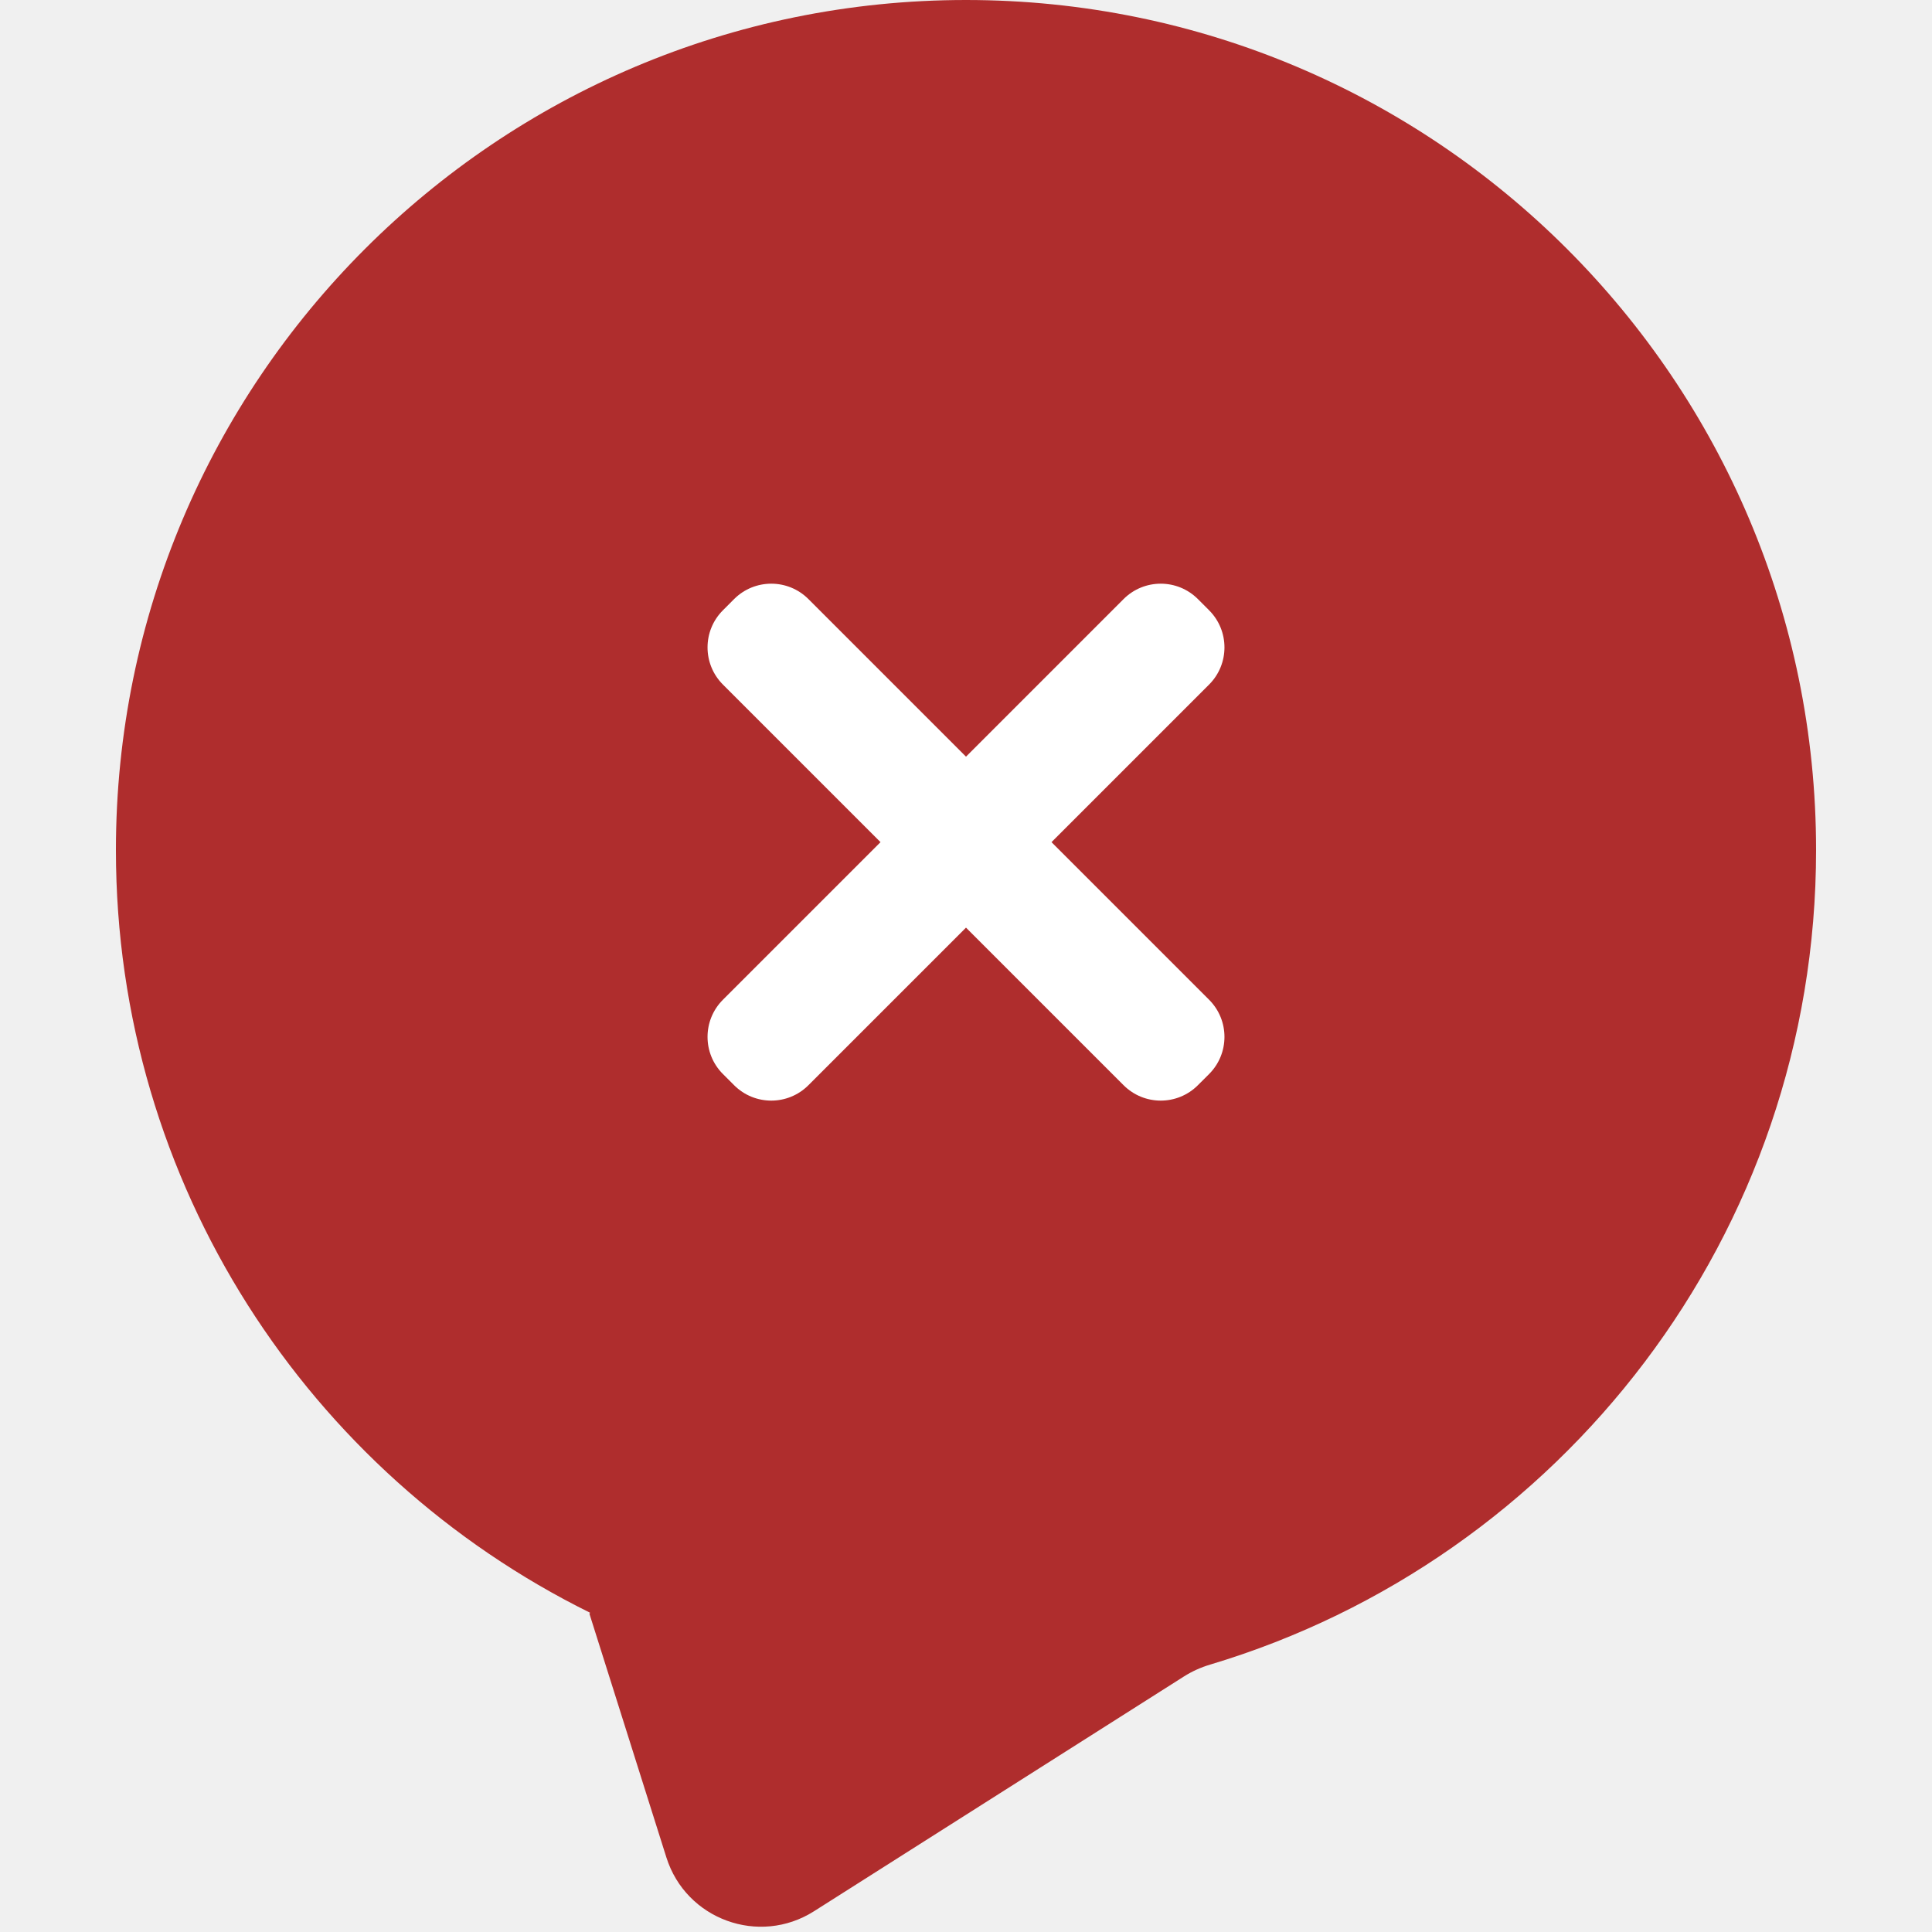
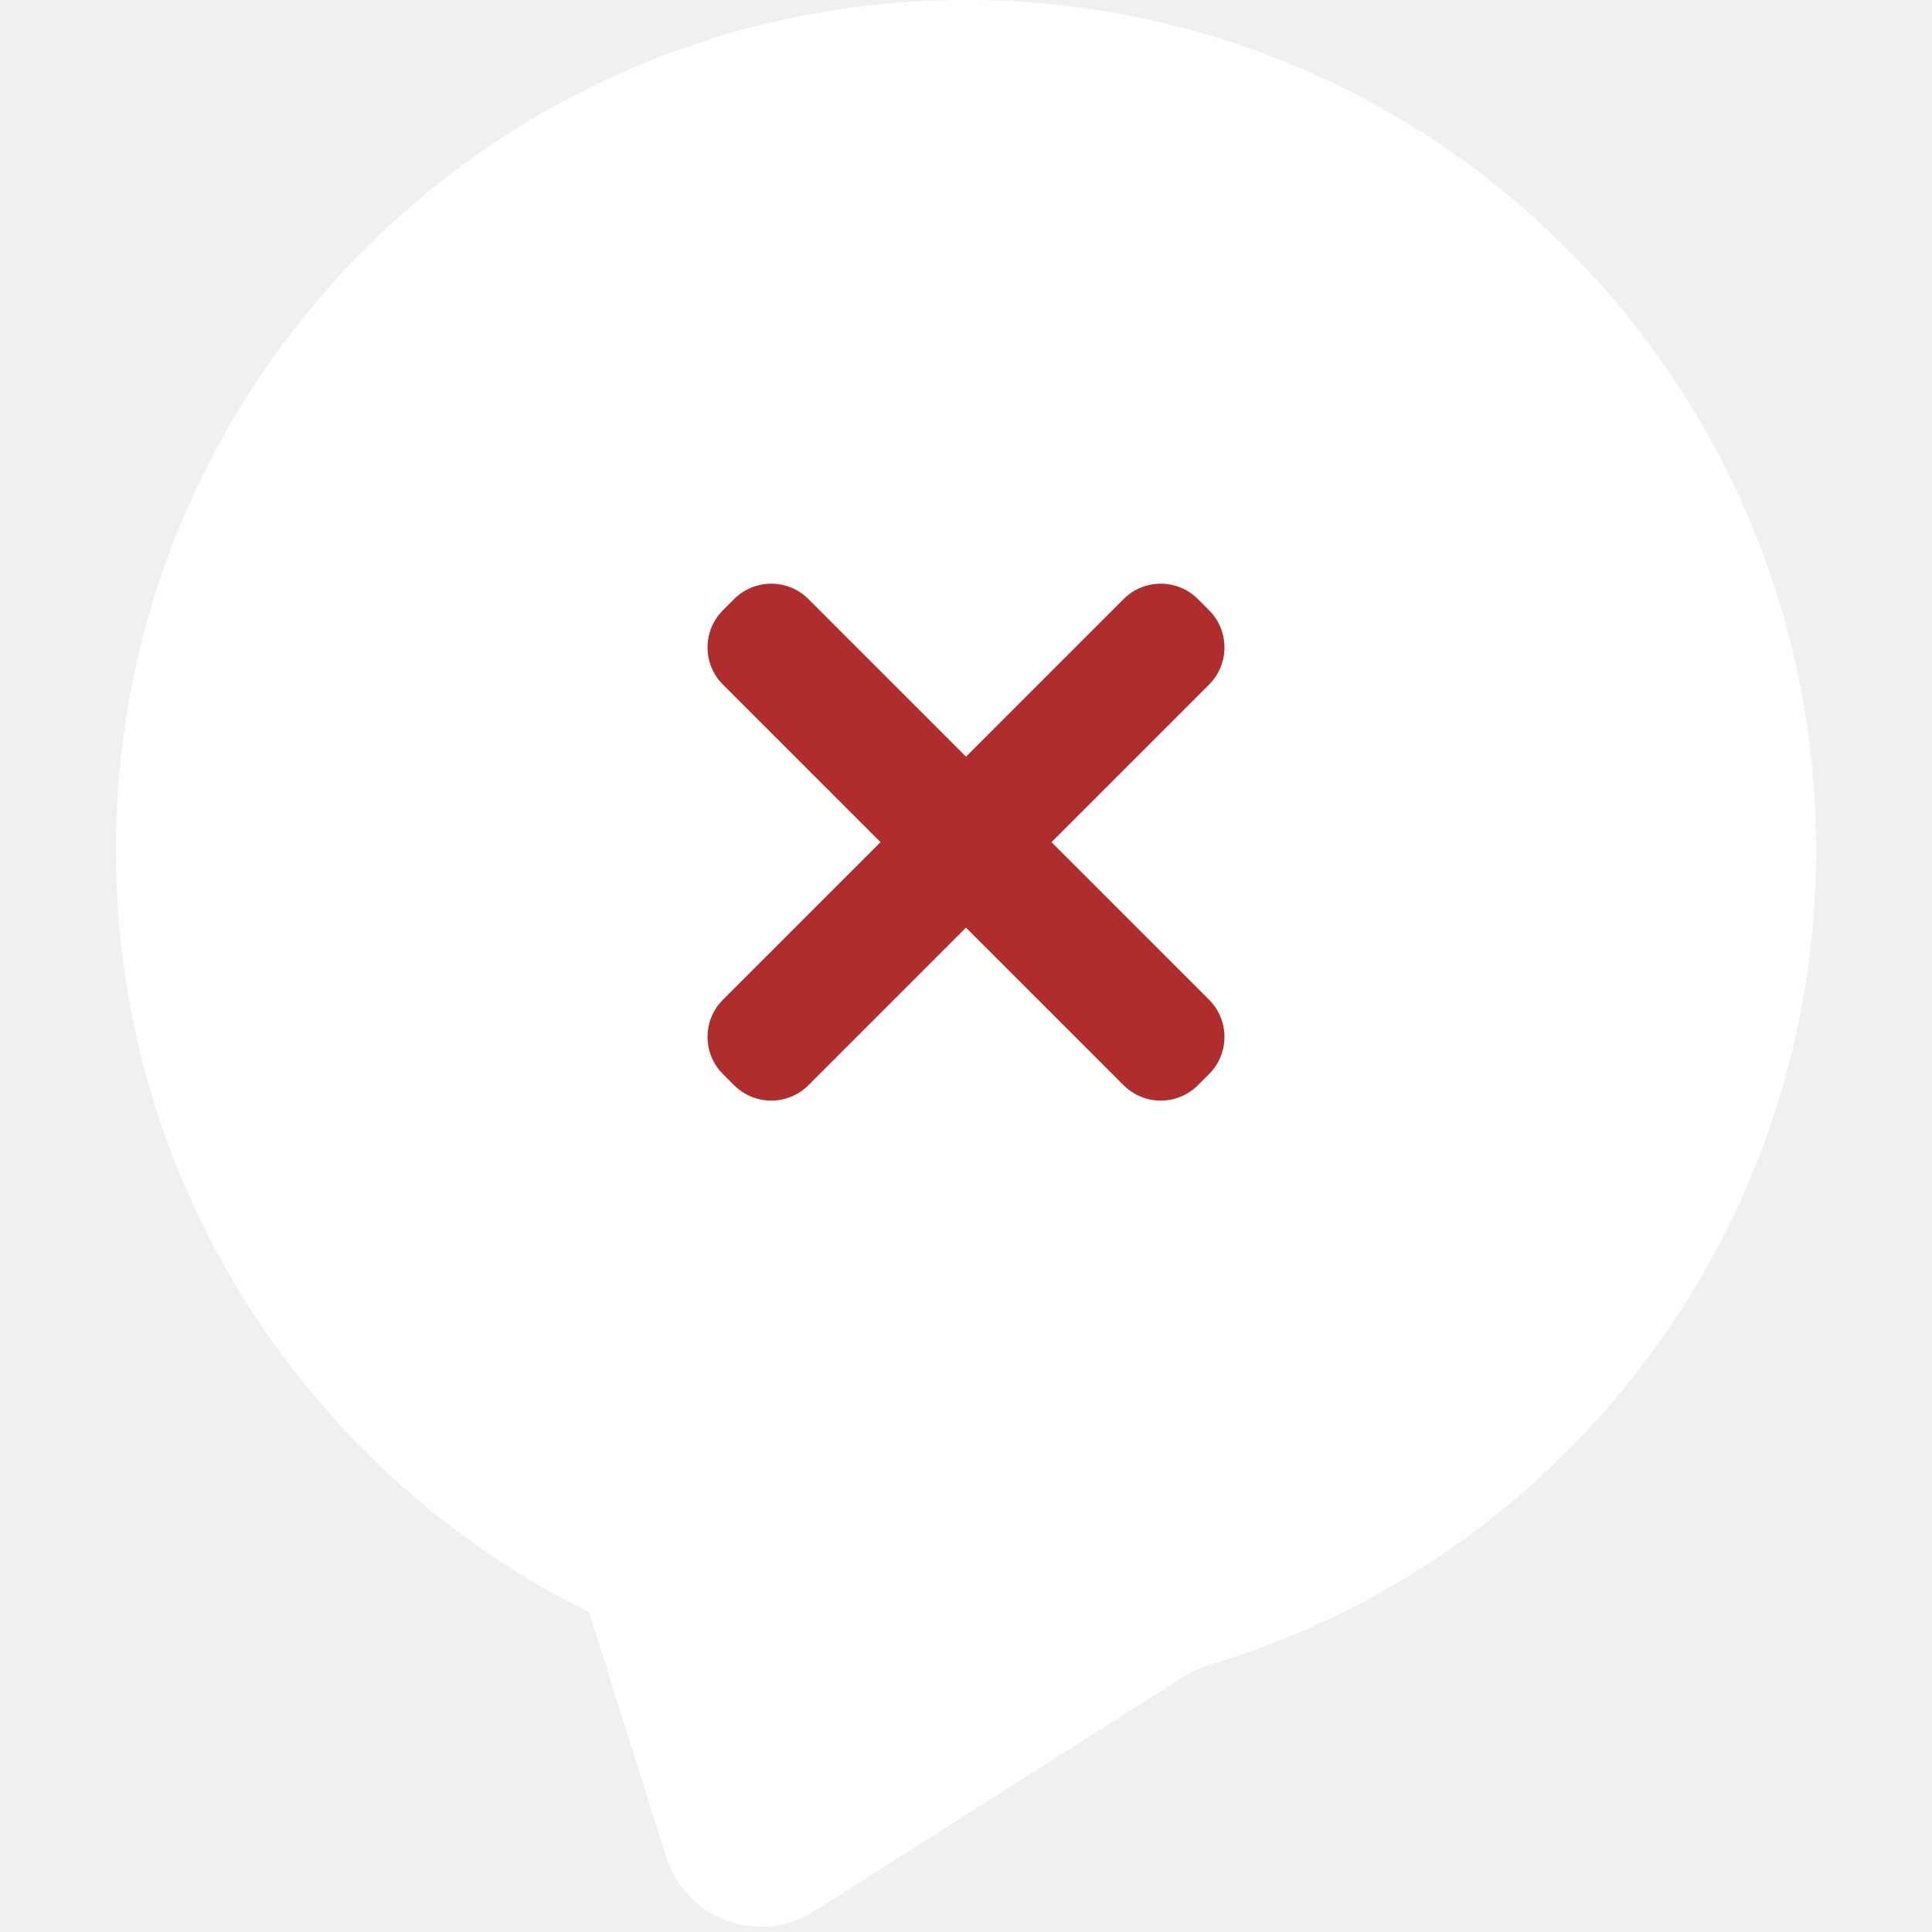
<svg xmlns="http://www.w3.org/2000/svg" width="48" height="48" viewBox="0 0 78 78" fill="none">
-   <path fill-rule="evenodd" clip-rule="evenodd" d="M47.806 67.679C48.135 67.471 48.493 67.312 48.867 67.201C63.012 62.962 73.32 49.845 73.32 34.32C73.32 15.366 57.955 0 39 0C20.046 0 4.68 15.366 4.68 34.32C4.68 47.823 12.478 59.504 23.816 65.107C23.829 65.113 23.824 65.133 23.809 65.132C23.8 65.131 23.793 65.14 23.796 65.148L26.904 74.99C27.695 77.495 30.644 78.57 32.862 77.163L47.806 67.679Z" fill="#AF2D2D" />
-   <path d="M48.814 27.638C49.642 26.809 49.642 25.466 48.814 24.638L48.362 24.186C47.534 23.358 46.191 23.358 45.362 24.186L39 30.549L32.638 24.186C31.81 23.358 30.467 23.358 29.638 24.186L29.187 24.638C28.358 25.466 28.358 26.809 29.187 27.638L35.549 34L29.187 40.362C28.358 41.19 28.358 42.534 29.187 43.362L29.638 43.813C30.467 44.642 31.81 44.642 32.638 43.813L39 37.451L45.362 43.813C46.191 44.642 47.534 44.642 48.362 43.813L48.814 43.362C49.642 42.534 49.642 41.19 48.814 40.362L42.452 34L48.814 27.638Z" fill="white" />
+   <path fill-rule="evenodd" clip-rule="evenodd" d="M47.806 67.679C48.135 67.471 48.493 67.312 48.867 67.201C63.012 62.962 73.32 49.845 73.32 34.32C73.32 15.366 57.955 0 39 0C20.046 0 4.68 15.366 4.68 34.32C4.68 47.823 12.478 59.504 23.816 65.107C23.829 65.113 23.824 65.133 23.809 65.132C23.8 65.131 23.793 65.14 23.796 65.148L26.904 74.99C27.695 77.495 30.644 78.57 32.862 77.163L47.806 67.679Z" fill="#fff" />
+   <path d="M48.814 27.638C49.642 26.809 49.642 25.466 48.814 24.638L48.362 24.186C47.534 23.358 46.191 23.358 45.362 24.186L39 30.549L32.638 24.186C31.81 23.358 30.467 23.358 29.638 24.186L29.187 24.638C28.358 25.466 28.358 26.809 29.187 27.638L35.549 34L29.187 40.362C28.358 41.19 28.358 42.534 29.187 43.362L29.638 43.813C30.467 44.642 31.81 44.642 32.638 43.813L39 37.451L45.362 43.813C46.191 44.642 47.534 44.642 48.362 43.813L48.814 43.362C49.642 42.534 49.642 41.19 48.814 40.362L42.452 34L48.814 27.638Z" fill="#AF2D2D" />
</svg>
